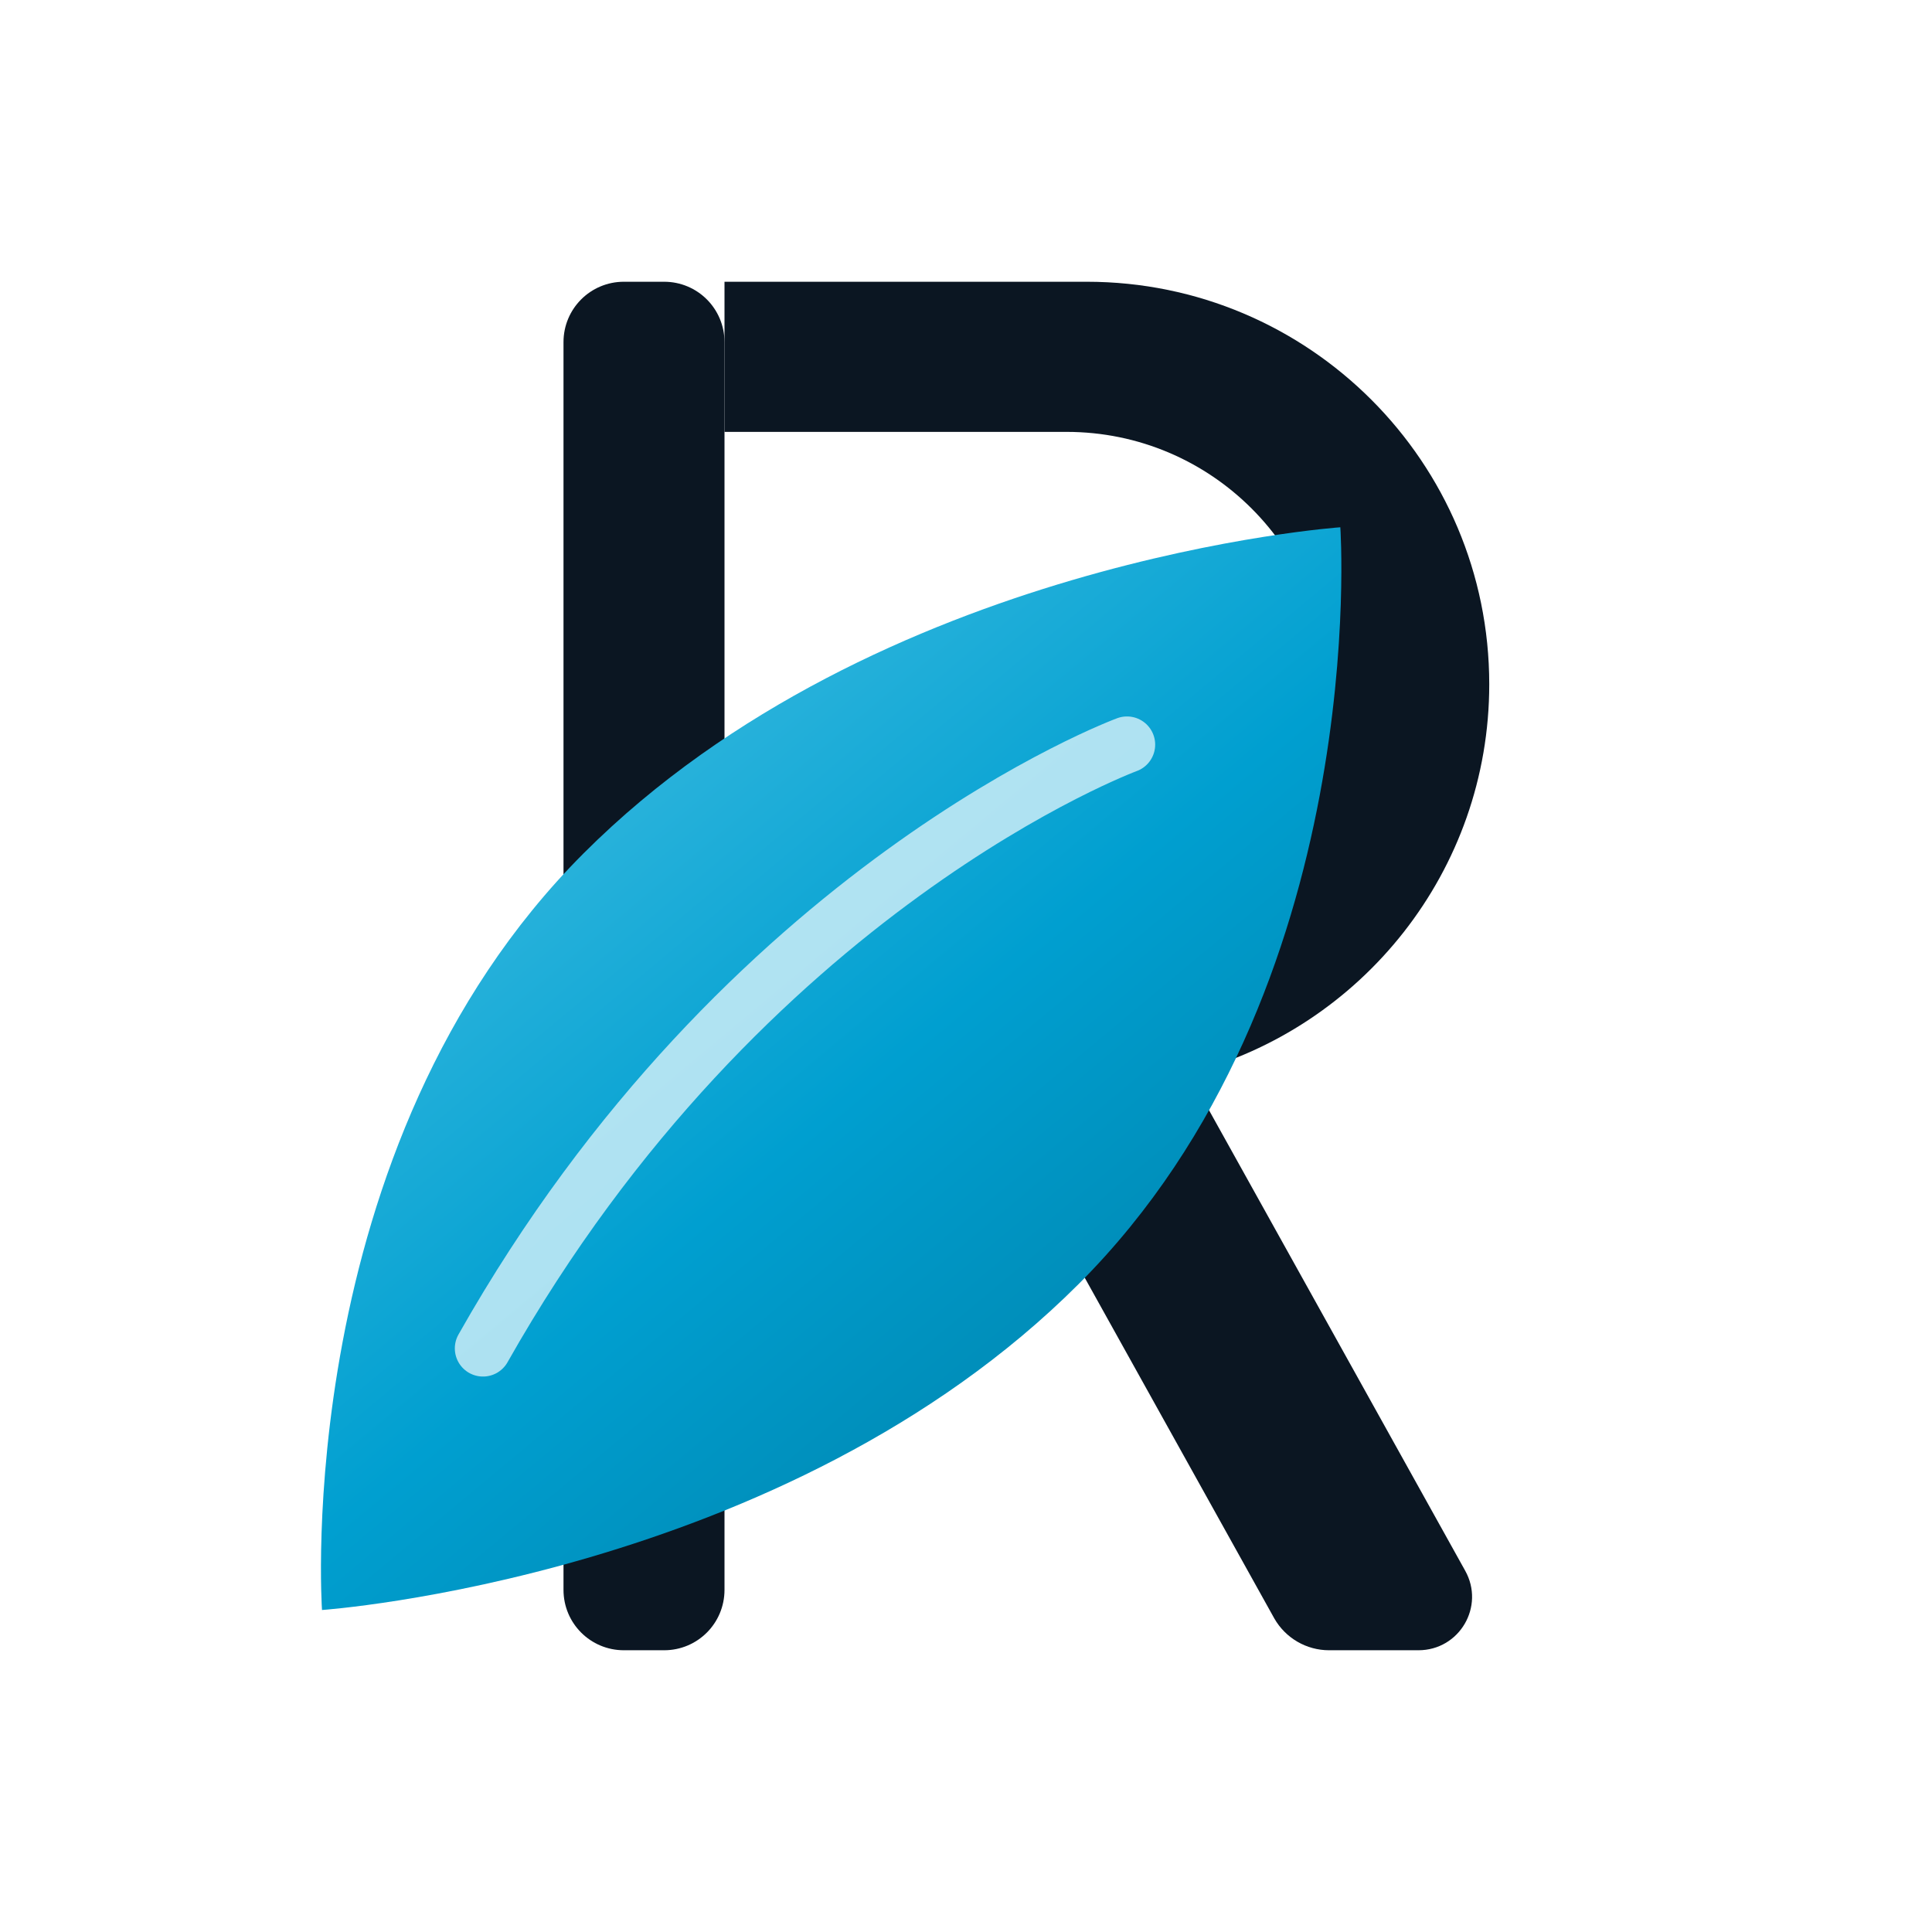
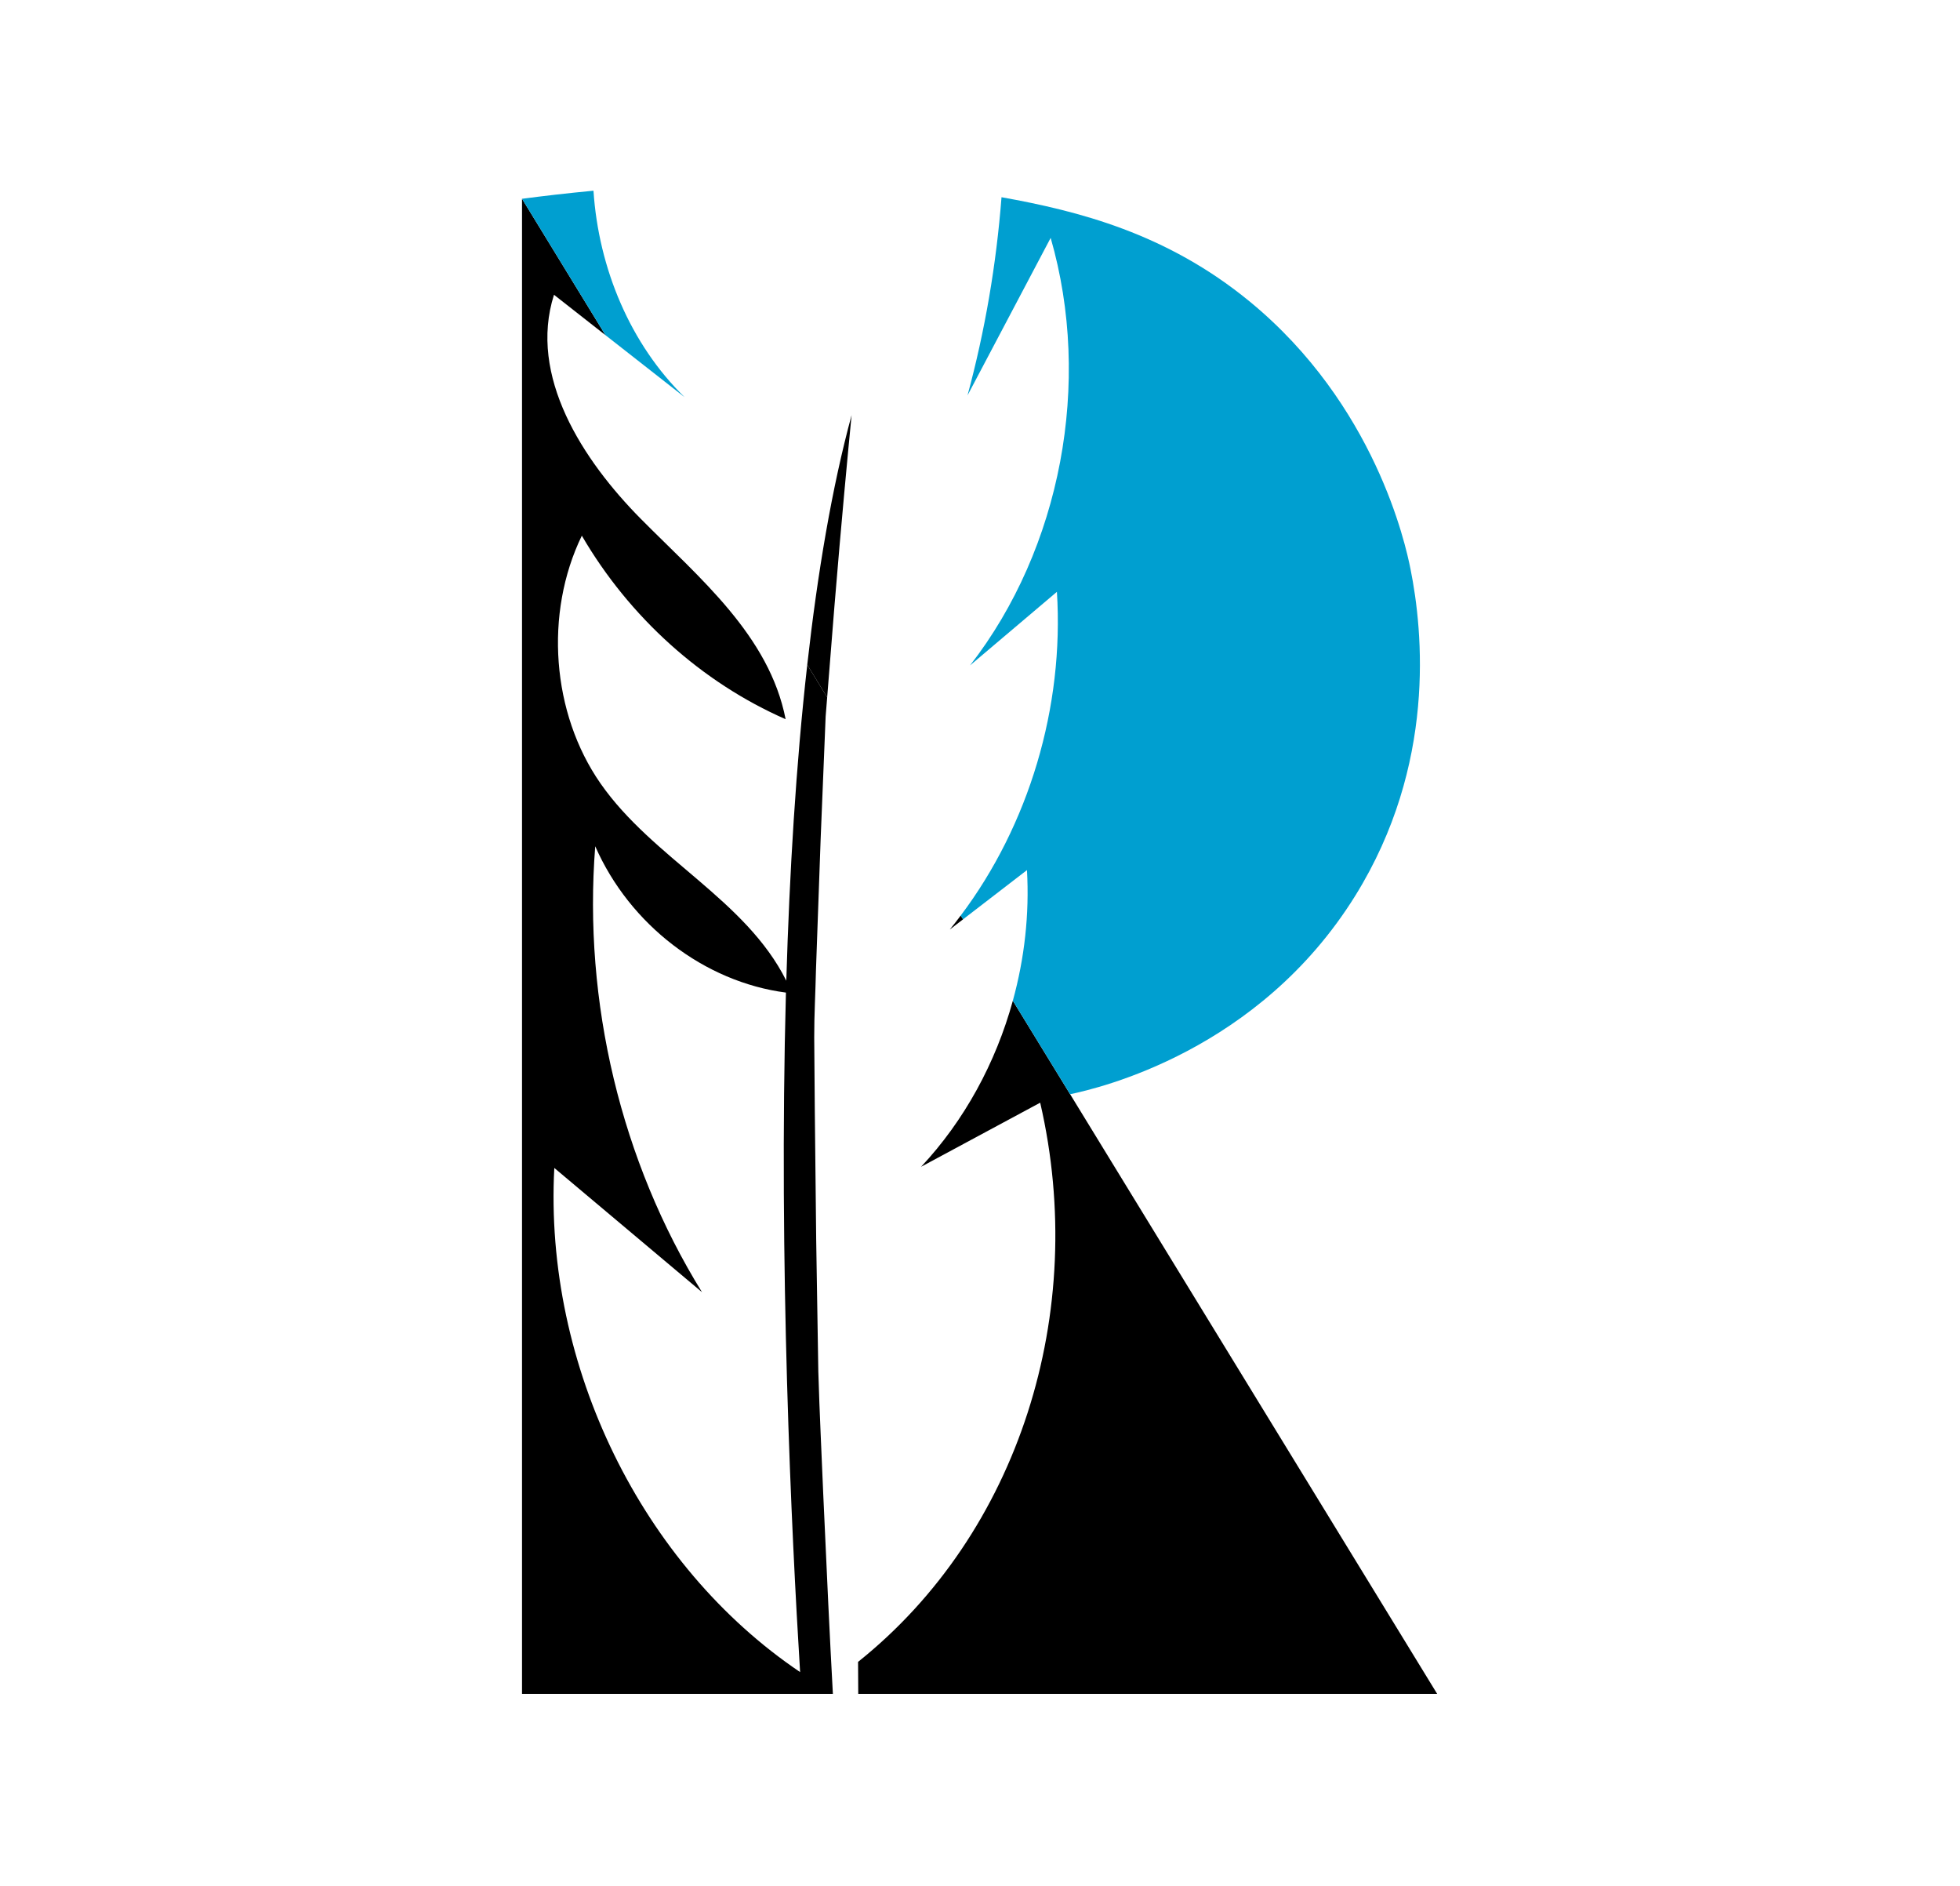
- <svg xmlns="http://www.w3.org/2000/svg" width="48" height="48" viewBox="0 0 48 48" fill="none" role="img" aria-label="Reesh mark">
-   <defs>
-     <linearGradient id="reeshLeaf" x1="10" y1="6" x2="40" y2="42" gradientUnits="userSpaceOnUse">
-       <stop stop-color="#66CFEC" />
-       <stop offset="0.5" stop-color="#009FD0" />
-       <stop offset="1" stop-color="#006A8B" />
-     </linearGradient>
-   </defs>
-   <path d="M14 8.5C14 7.67 14.67 7 15.5 7H16.5C17.33 7 18 7.67 18 8.5V39.5C18 40.33 17.33 41 16.5 41H15.5C14.67 41 14 40.33 14 39.5V8.5Z" fill="#0B1622" />
-   <path d="M18 7H27C32.52 7 37 11.48 37 17C37 21.64 33.83 25.55 29.53 26.67L36.4 39.02C36.9 39.91 36.26 41 35.24 41H33.02C32.46 41 31.94 40.7 31.66 40.21L25.2 28.6C24.9 28.06 24.33 27.73 23.71 27.73H18V23.73H26.5C30.09 23.73 33 20.82 33 17.23C33 13.64 30.09 10.73 26.5 10.73H18V7Z" fill="#0B1622" />
-   <path d="M8 40C8 40 7.2 28.5 14.5 21.2C21.8 13.9 33.3 13.1 33.3 13.1C33.3 13.1 34.1 24.6 26.8 31.9C19.5 39.2 8 40 8 40Z" fill="url(#reeshLeaf)" />
-   <path d="M28 18.5C28 18.5 18.5 22 12 33.5" stroke="#E6F7FC" stroke-width="1.4" stroke-linecap="round" opacity="0.75" />
+ <svg xmlns="http://www.w3.org/2000/svg" width="100%" height="100%" viewBox="0 0 1548 1489" version="1.1" xml:space="preserve" style="fill-rule:evenodd;clip-rule:evenodd;stroke-linejoin:round;stroke-miterlimit:2;">
+   <g id="Layer-1" transform="matrix(4.166667,0,0,4.166667,0,0)">
+     <g transform="matrix(1,0,0,1,105.0696,137.3304)">
+       <path d="M0,84.001C9.333,91.843 18.658,99.693 27.992,107.535C12.675,82.791 5.438,52.557 7.757,23.04C14.303,37.948 28.469,48.756 43.905,50.767C42.516,102.182 44.954,153.12 46.591,179.534C16.664,159.367 -1.986,121.565 0,84.001M51.926,166.459C51.637,160.032 51.313,153.068 50.972,145.704C50.682,138.339 50.273,130.574 50.043,122.537C49.915,114.49 49.778,106.171 49.642,97.724C49.557,89.635 49.471,81.418 49.378,73.21C49.378,72.835 49.369,72.468 49.369,72.093C49.352,70.201 49.318,65.914 49.267,59.231C49.258,54.952 49.506,50.69 49.599,46.463C49.906,38.007 50.196,29.688 50.486,21.633C50.81,13.587 51.125,5.813 51.432,-1.568C51.526,-2.787 51.628,-3.989 51.722,-5.182C50.46,-7.245 49.199,-9.291 47.946,-11.353C45.806,7.612 44.579,28.06 43.974,48.517C36.285,33.106 18.684,25.375 8.762,11.141C-0.503,-2.156 -1.935,-21.079 5.217,-35.816C14.235,-20.354 27.958,-8.004 43.846,-1.04C40.743,-16.902 27.514,-27.796 16.434,-38.97C5.353,-50.153 -4.961,-66.092 -0.06,-81.469C3.196,-78.921 6.444,-76.372 9.7,-73.815C4.432,-82.432 -0.844,-91.041 -6.12,-99.659L-6.12,183.66L52.804,183.66C52.523,178.529 52.225,172.75 51.926,166.459" style="fill-rule:nonzero;" />
+     </g>
+     <g transform="matrix(1,0,0,1,182.55,175.4315)">
+       <path d="M0,-1.219C-0.835,-0.571 -1.679,0.068 -2.515,0.716C-1.807,-0.154 -1.117,-1.032 -0.443,-1.935C-0.298,-1.696 -0.145,-1.458 0,-1.219" style="fill-rule:nonzero;" />
+     </g>
+     <g transform="matrix(1,0,0,1,272.4151,189.6403)">
+       <path d="M0,131.35L-109.734,131.35C-109.742,129.415 -109.751,127.395 -109.768,125.29C-79.279,100.946 -66.05,59.052 -75.247,19.323C-82.773,23.372 -90.3,27.421 -97.826,31.47C-89.635,22.741 -83.668,11.78 -80.429,0C-79.364,1.73 -78.307,3.461 -77.25,5.191C-74.881,9.052 -72.52,12.905 -70.158,16.766C-69.962,17.082 -69.766,17.405 -69.57,17.721L0,131.35Z" style="fill-rule:nonzero;" />
+     </g>
+     <g transform="matrix(1,0,0,1,129.7713,36.1376)">
+       <path d="M0,39.132C-4.995,35.211 -9.99,31.299 -14.993,27.386L-15.002,27.378C-20.269,18.76 -25.546,10.151 -30.822,1.534C-26.892,1.014 -22.358,0.486 -17.278,0C-16.306,14.754 -10.263,29.125 0,39.132" style="fill:rgb(0,159,208);fill-rule:nonzero;" />
+     </g>
+     <g transform="matrix(1,0,0,1,161.4197,132.1486)">
+       <path d="M0,-53.478C-0.699,-46.293 -1.918,-33.456 -3.265,-17.116C-3.691,-11.755 -4.151,-6.027 -4.628,0C-5.89,-2.063 -7.151,-4.109 -8.404,-6.172L-8.404,-6.18C-6.452,-23.602 -3.725,-39.755 0,-53.478" style="fill-rule:nonzero;" />
+     </g>
+     <g transform="matrix(1,0,0,1,256.9106,75.022)">
+       <path d="M0,94.69C-18.3,124.173 -48.568,131.171 -54.066,132.339C-54.262,132.024 -54.458,131.7 -54.654,131.384C-57.015,127.523 -59.376,123.671 -61.746,119.809C-62.803,118.079 -63.859,116.349 -64.925,114.618L-64.925,114.61C-62.709,106.589 -61.771,98.193 -62.248,89.866C-66.289,92.968 -70.32,96.079 -74.361,99.191C-74.506,98.952 -74.659,98.713 -74.804,98.475C-61.873,81.308 -55.191,58.984 -56.572,37.13C-62.061,41.775 -67.55,46.429 -73.039,51.074C-55.788,28.887 -49.855,-2.548 -57.756,-29.943C-63.007,-19.996 -68.266,-10.049 -73.517,-0.093C-70.201,-12.35 -68.053,-24.948 -67.073,-37.649C-52.54,-35.032 -35.808,-30.838 -20.039,-17.891C3.776,1.671 9.521,28.18 10.441,32.757C12.845,44.682 15.334,69.98 0,94.69" style="fill:rgb(0,159,208);fill-rule:nonzero;" />
+     </g>
+   </g>
</svg>
